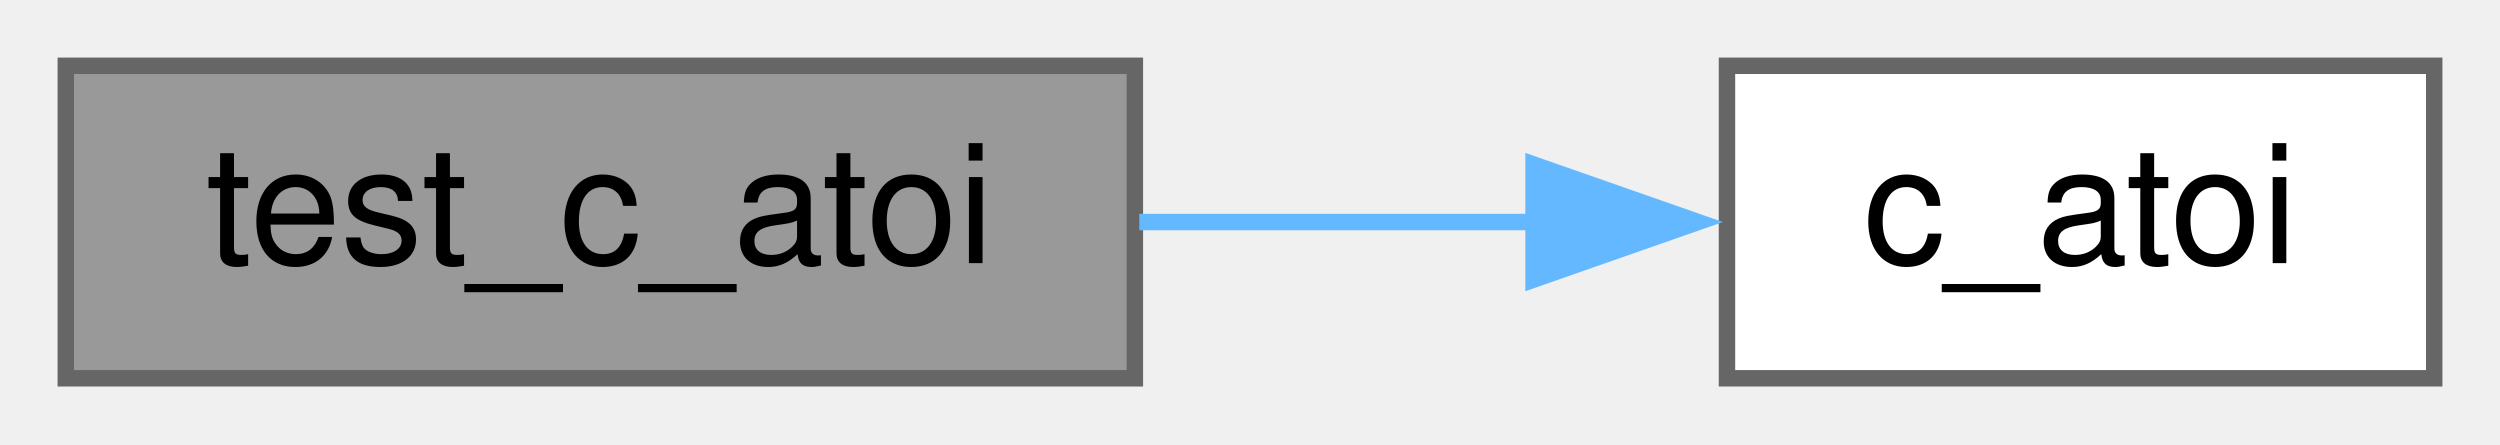
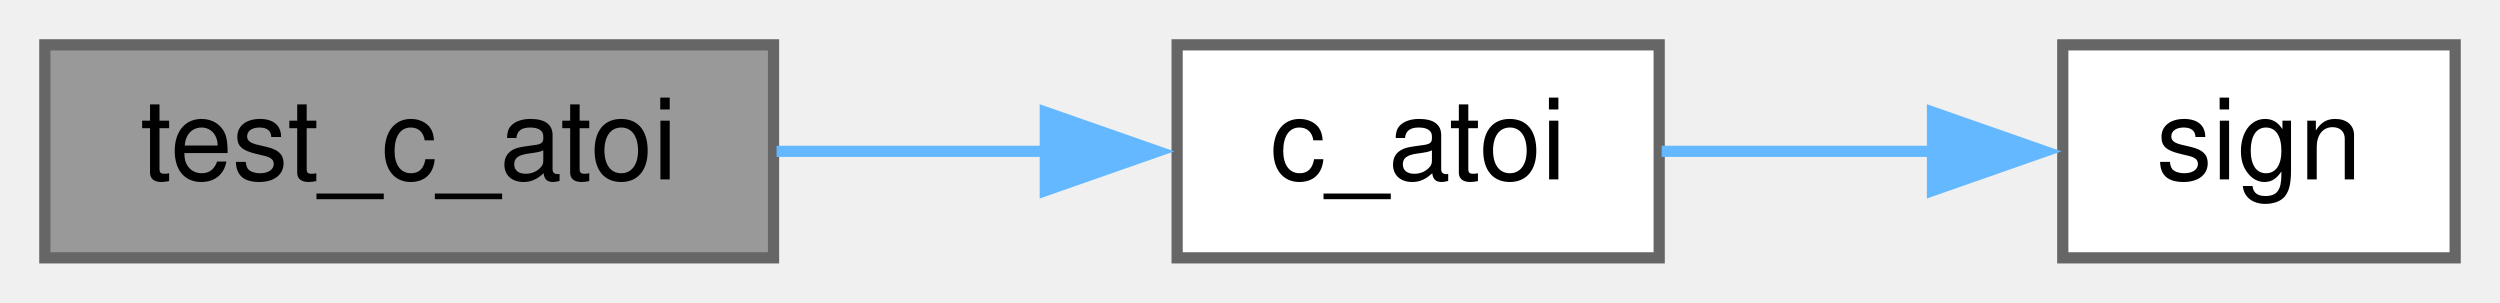
- <svg xmlns="http://www.w3.org/2000/svg" xmlns:xlink="http://www.w3.org/1999/xlink" width="152pt" height="27pt" viewBox="0.00 0.00 152.00 27.00">
+ <svg xmlns="http://www.w3.org/2000/svg" xmlns:xlink="http://www.w3.org/1999/xlink" width="223pt" height="27pt" viewBox="0.00 0.00 223.00 27.00">
  <g id="graph0" class="graph" transform="scale(1 1) rotate(0) translate(4 23)">
    <g id="node1" class="node">
      <g id="a_node1">
        <a xlink:title="test the function implementation">
          <polygon fill="#999999" stroke="#666666" points="65,-19 0,-19 0,0 65,0 65,-19" />
          <text text-anchor="middle" x="32.5" y="-7" font-family="Helvetica,sans-Serif" font-size="10.00">test_c_atoi</text>
        </a>
      </g>
    </g>
    <g id="node2" class="node">
      <g id="a_node2">
        <a xlink:href="../../d7/dd8/c__atoi__str__to__integer_8c.html#ad19049ebfc2088bc1e75e7e958f7b60f" target="_top" xlink:title="the function take a string and return an integer">
          <polygon fill="white" stroke="#666666" points="144,-19 101,-19 101,0 144,0 144,-19" />
          <text text-anchor="middle" x="122.5" y="-7" font-family="Helvetica,sans-Serif" font-size="10.00">c_atoi</text>
        </a>
      </g>
    </g>
    <g id="edge1" class="edge">
      <path fill="none" stroke="#63b8ff" d="M65.27,-9.5C73.12,-9.5 81.53,-9.5 89.39,-9.5" />
      <polygon fill="#63b8ff" stroke="#63b8ff" points="89.24,-13 99.24,-9.5 89.24,-6 89.24,-13" />
    </g>
+     <g id="node3" class="node">
+       <g id="a_node3">
+         <a xlink:href="../../da/d4a/bisection__method_8c.html#a858396a5abdb7865e71cf803fdcb37ae" target="_top" xlink:title="Function to check if two input values have the same sign (the property of being positive or negative)">
+           <polygon fill="white" stroke="#666666" points="215,-19 180,-19 180,0 215,0 215,-19" />
+           <text text-anchor="middle" x="197.5" y="-7" font-family="Helvetica,sans-Serif" font-size="10.00">sign</text>
+         </a>
+       </g>
+     </g>
+     <g id="edge2" class="edge">
+       <path fill="none" stroke="#63b8ff" d="M144.22,-9.5C151.81,-9.5 160.53,-9.5 168.64,-9.5" />
+       <polygon fill="#63b8ff" stroke="#63b8ff" points="168.38,-13 178.38,-9.5 168.38,-6 168.38,-13" />
+     </g>
  </g>
</svg>
